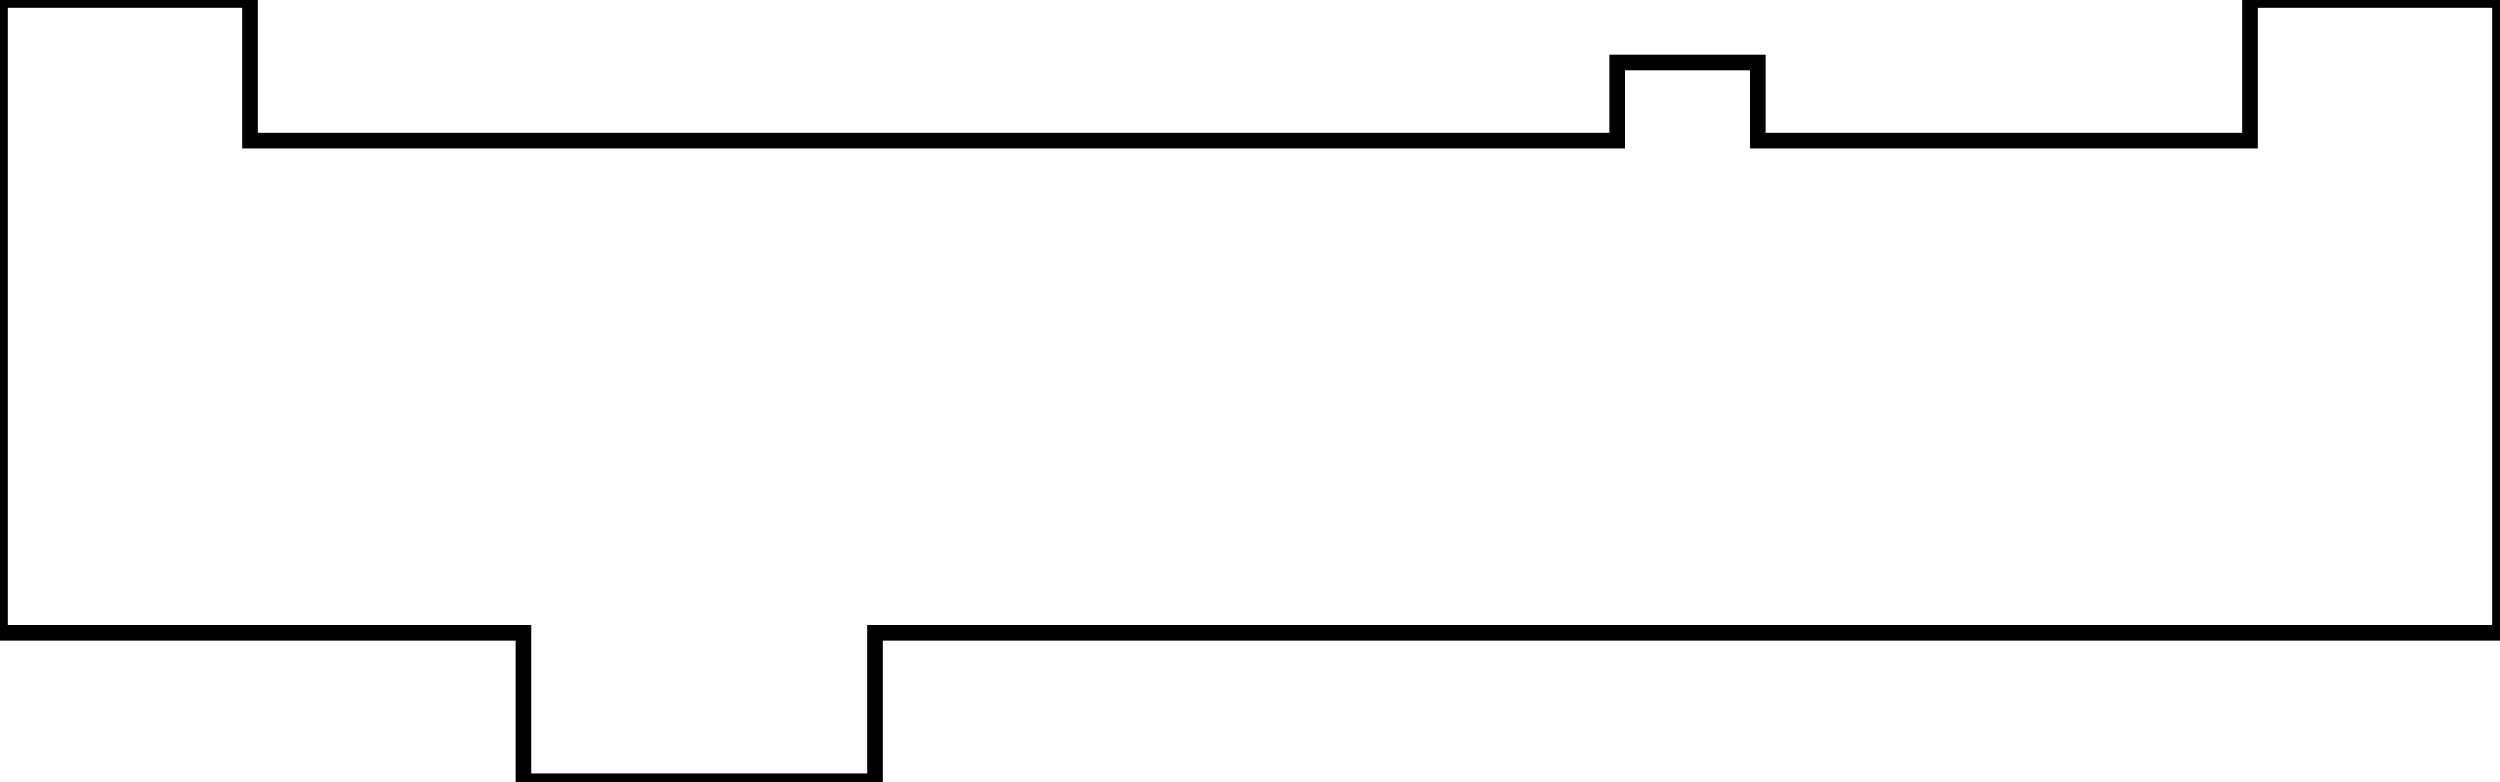
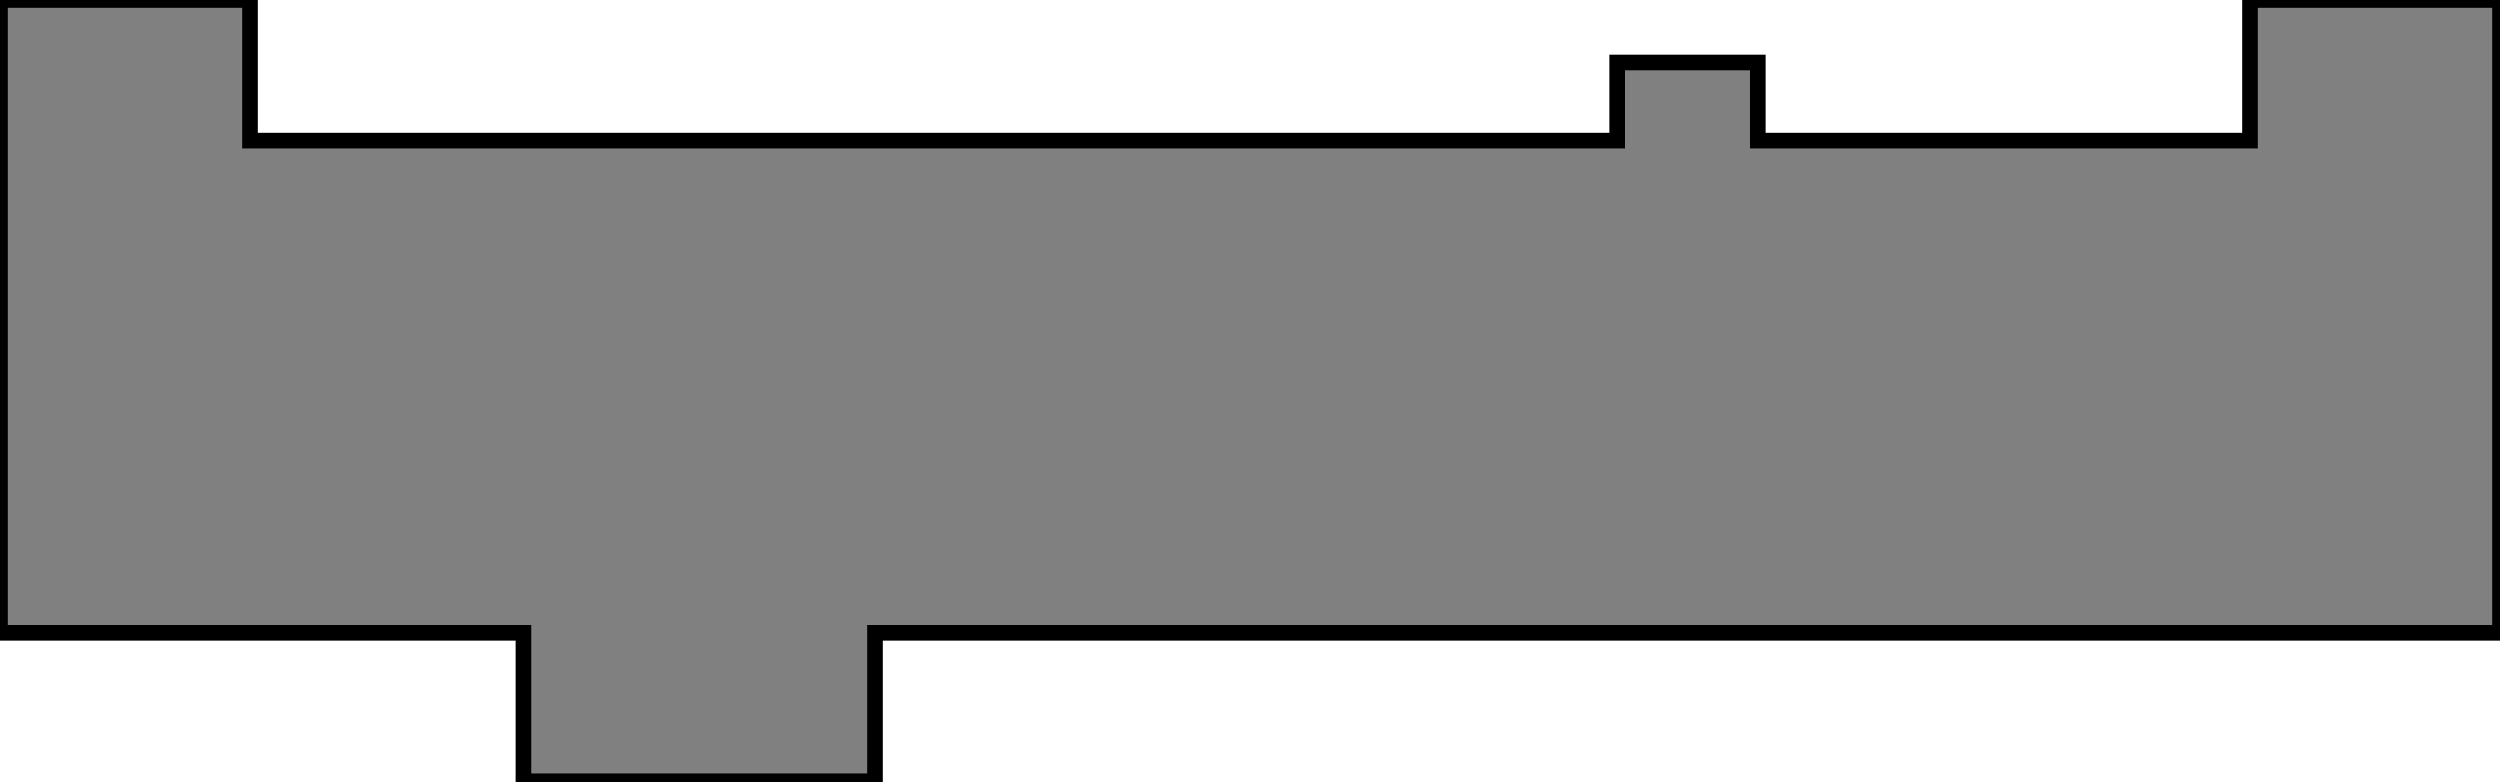
<svg xmlns="http://www.w3.org/2000/svg" version="1.1" width="320" height="100">
-   <polygon points="0, 0 0, 81 67, 81 67, 100 112, 100 112, 81 320, 81 320, 0 288, 0 288, 18 225, 18 225, 8 207, 8 207, 18 32, 18 32, 0" stroke="black" fill="transparent" stroke-width="2" />
+   <polygon points="0, 0 0, 81 67, 81 67, 100 112, 100 112, 81 320, 81 320, 0 288, 0 288, 18 225, 18 225, 8 207, 8 207, 18 32, 18 32, 0" stroke="black" fill="gray" stroke-width="2" />
</svg>
